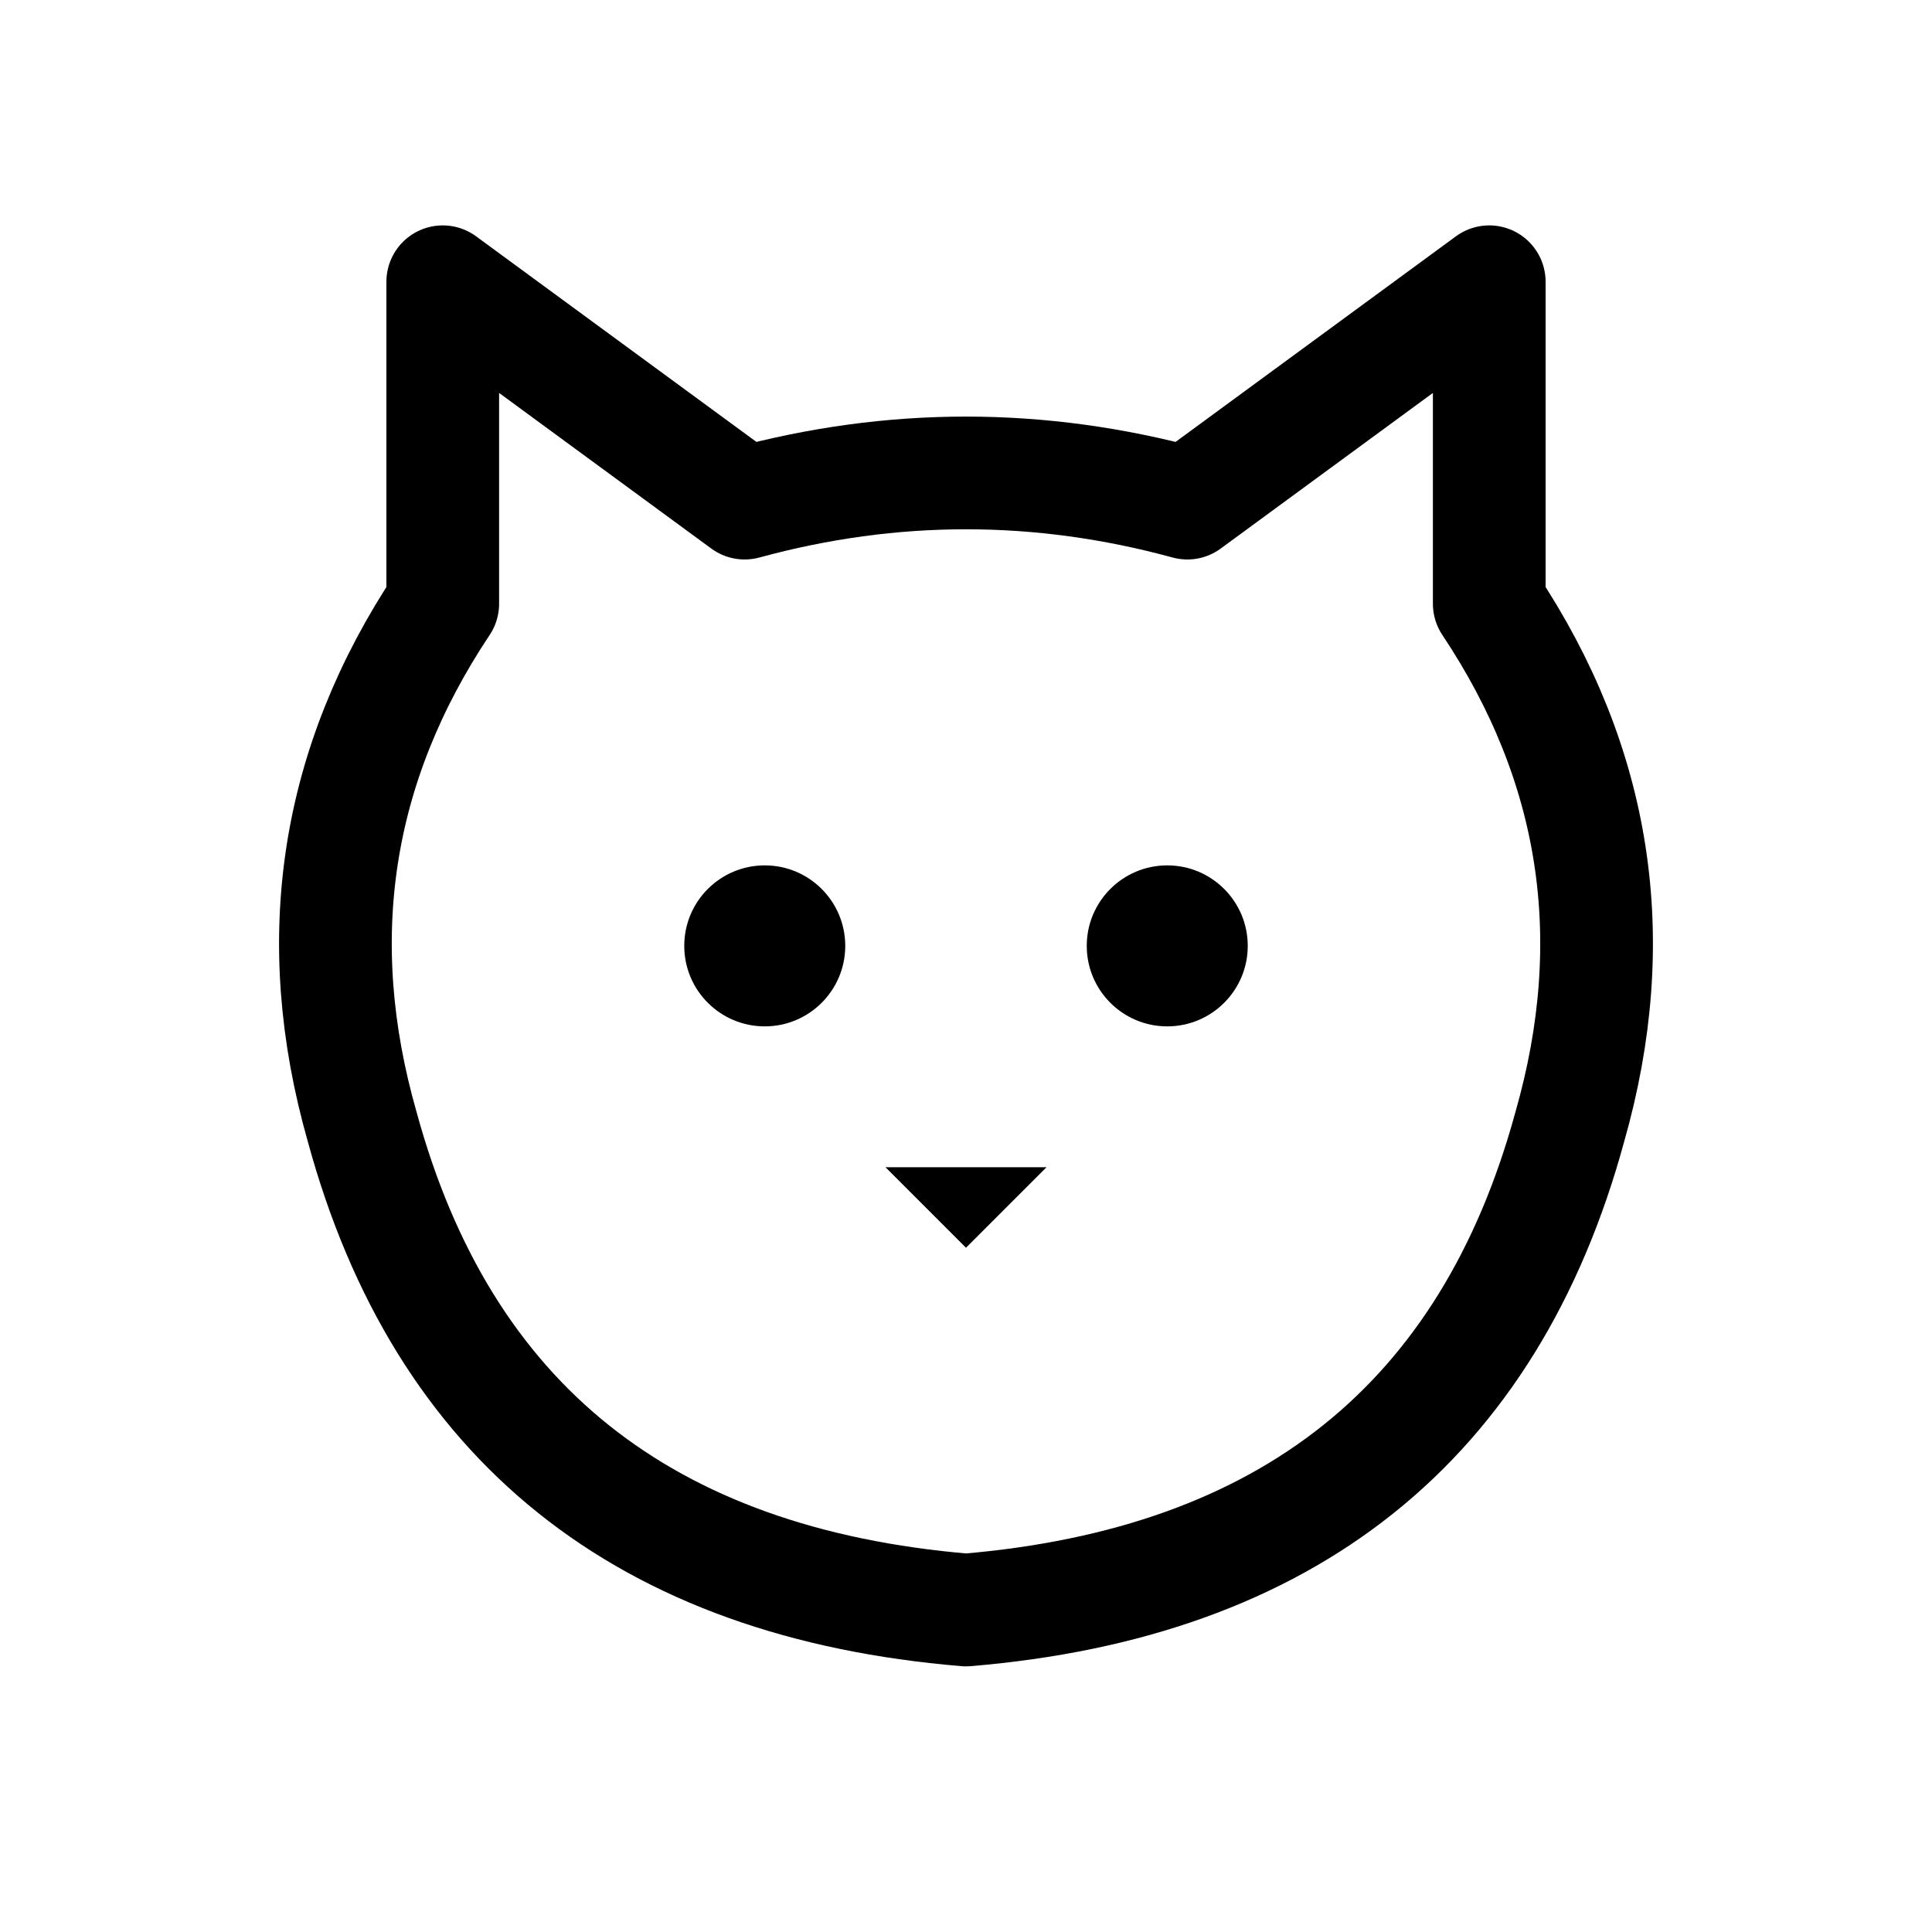
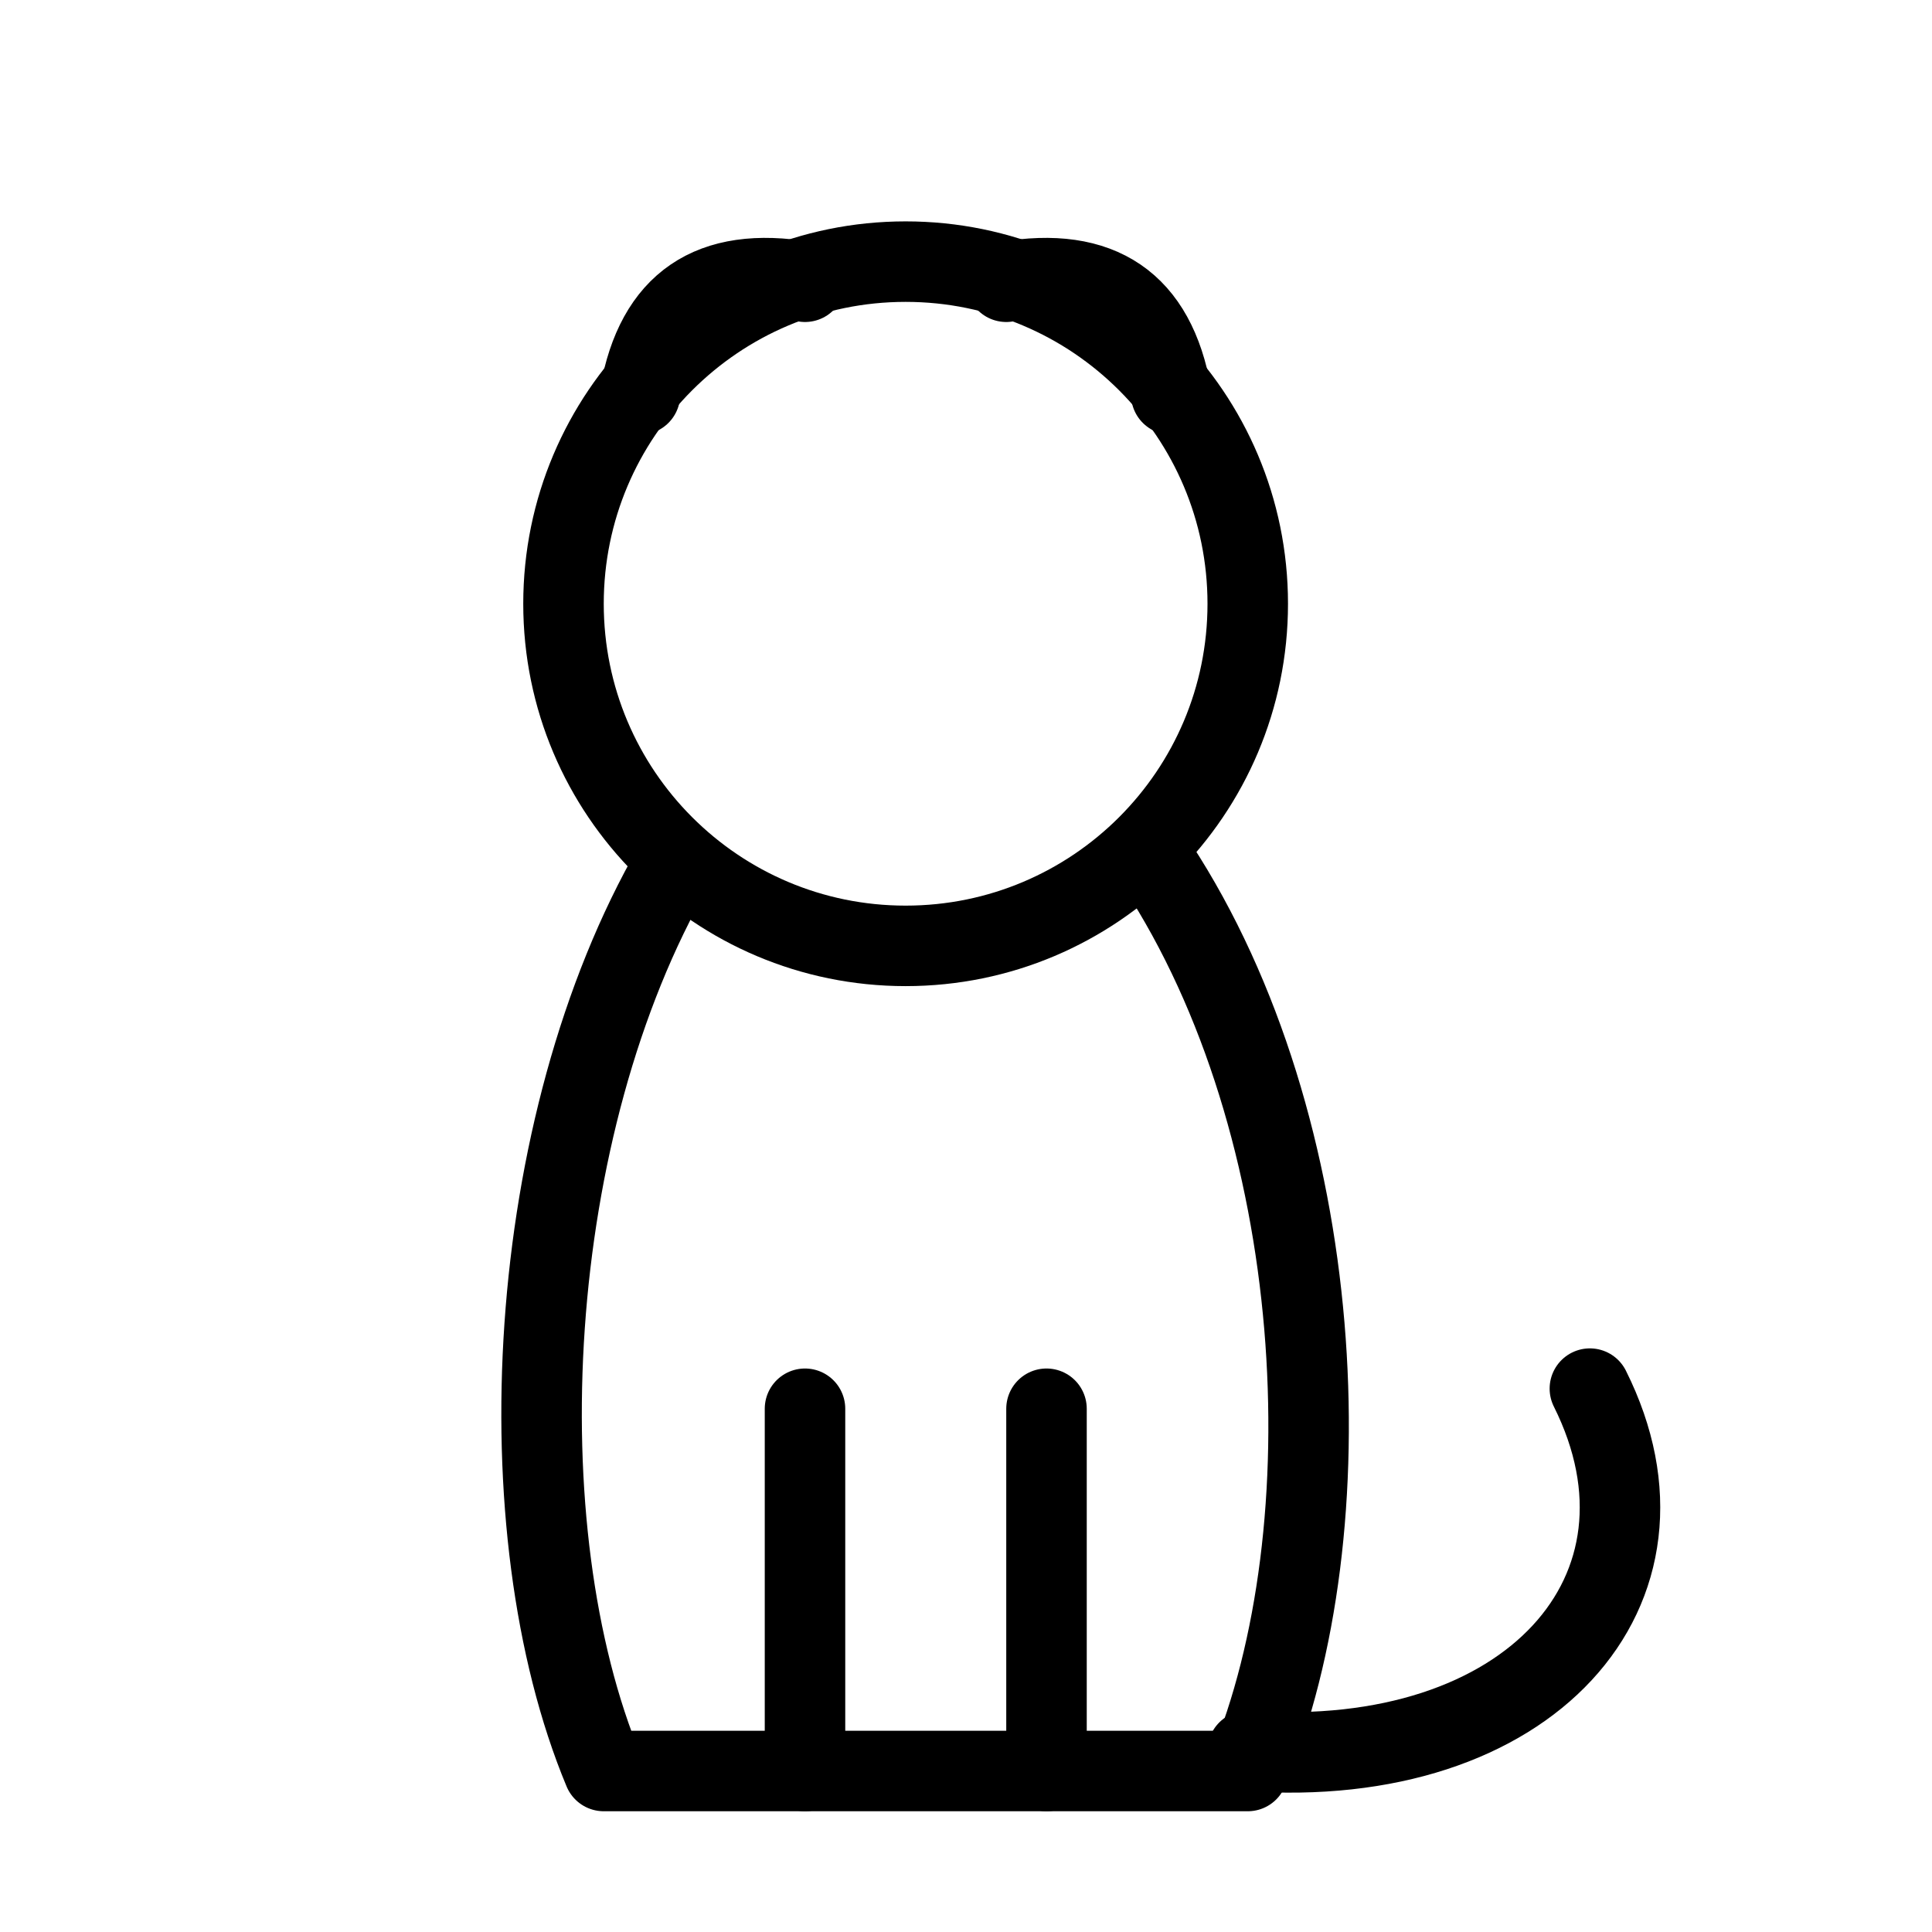
<svg xmlns="http://www.w3.org/2000/svg" viewBox="0 0 960 960">
-   <path d="M220 300 L220 140 L370 250 Q480 220 590 250 L740 140 L740 300 Q820 420 780 560 Q720 780 480 800 Q240 780 180 560 Q140 420 220 300 Z" fill="none" stroke="#000" stroke-width="56" stroke-linejoin="round" />
-   <circle cx="380" cy="470" r="40" fill="#000" />
-   <circle cx="580" cy="470" r="40" fill="#000" />
-   <path d="M440 580 L480 620 L520 580 Z" fill="#000" />
+   <g fill="none" stroke="#000" stroke-width="40" stroke-linecap="round" stroke-linejoin="round">
+     <circle cx="450" cy="300" r="170" />
+     <path d="M318 196 Q330 128 400 140" />
+     <path d="M582 196 Q570 128 500 140" />
+     <path d="M335 430 C 260 560 250 760 300 880 L 620 880 C 670 760 660 560 575 430" />
+     <path d="M400 880 L400 700" />
+     <path d="M520 880 L520 700" />
+     <path d="M620 870 C 760 880 840 790 790 690" />
+   </g>
</svg>
